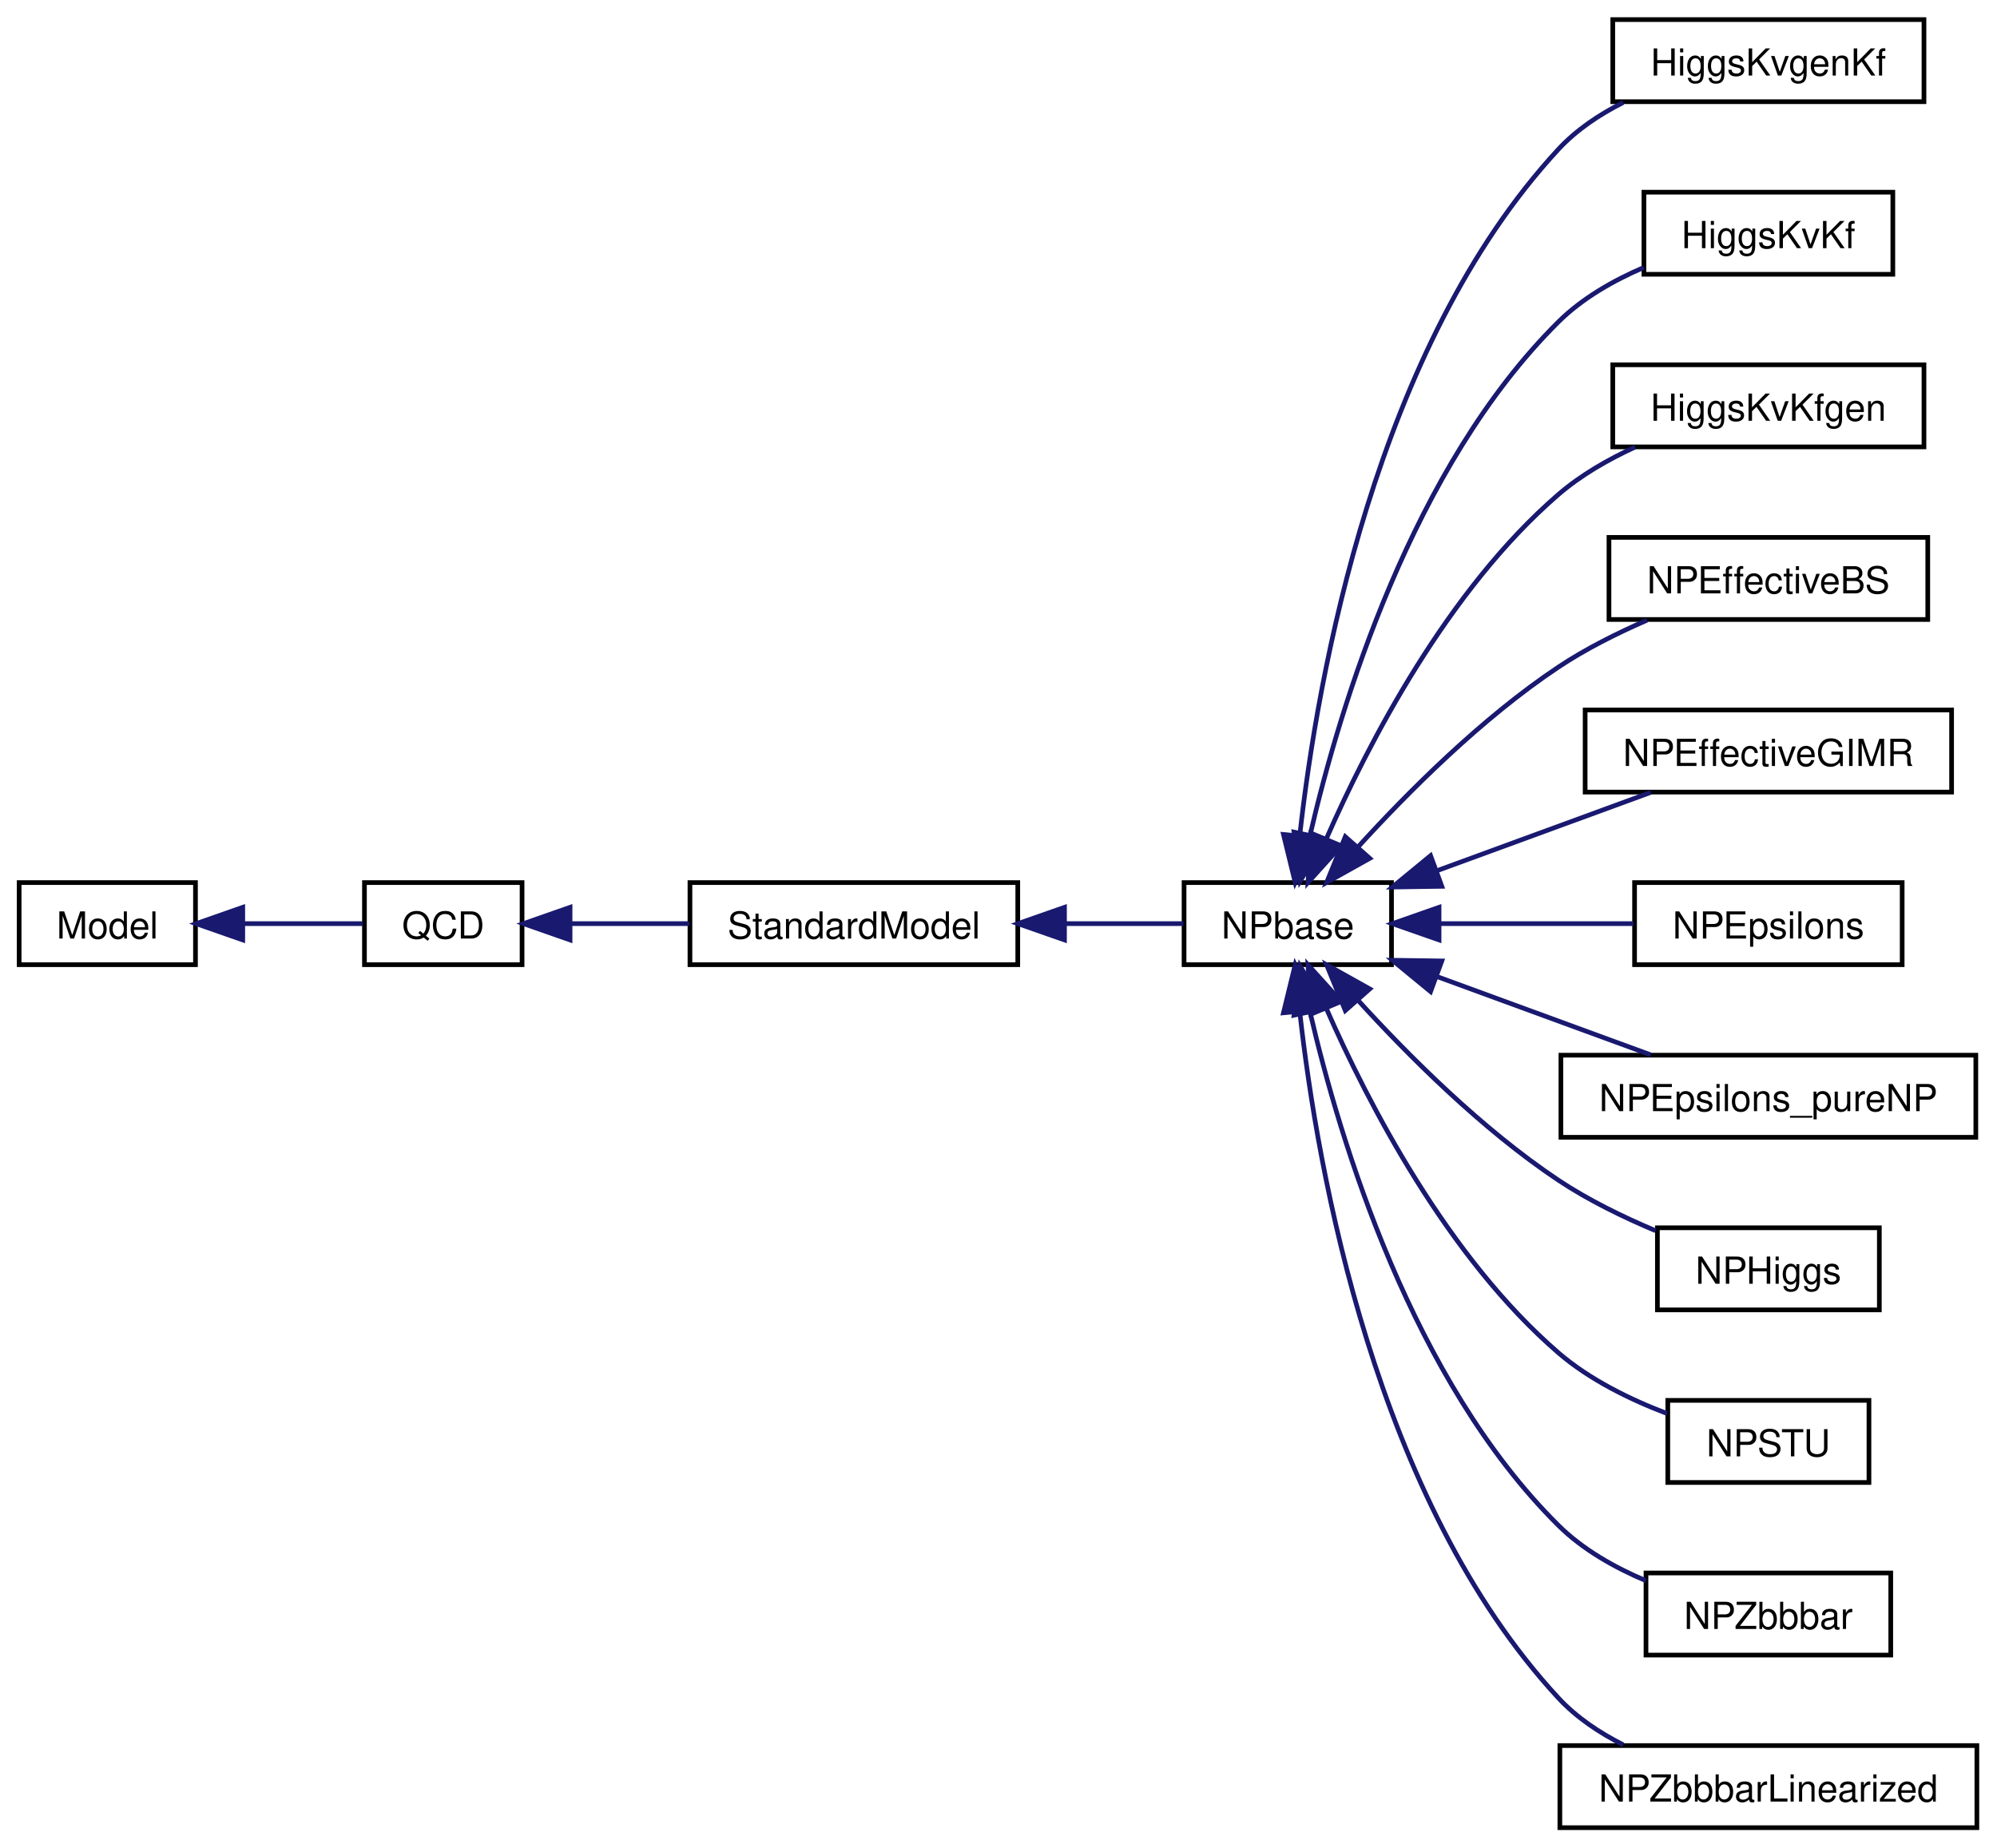
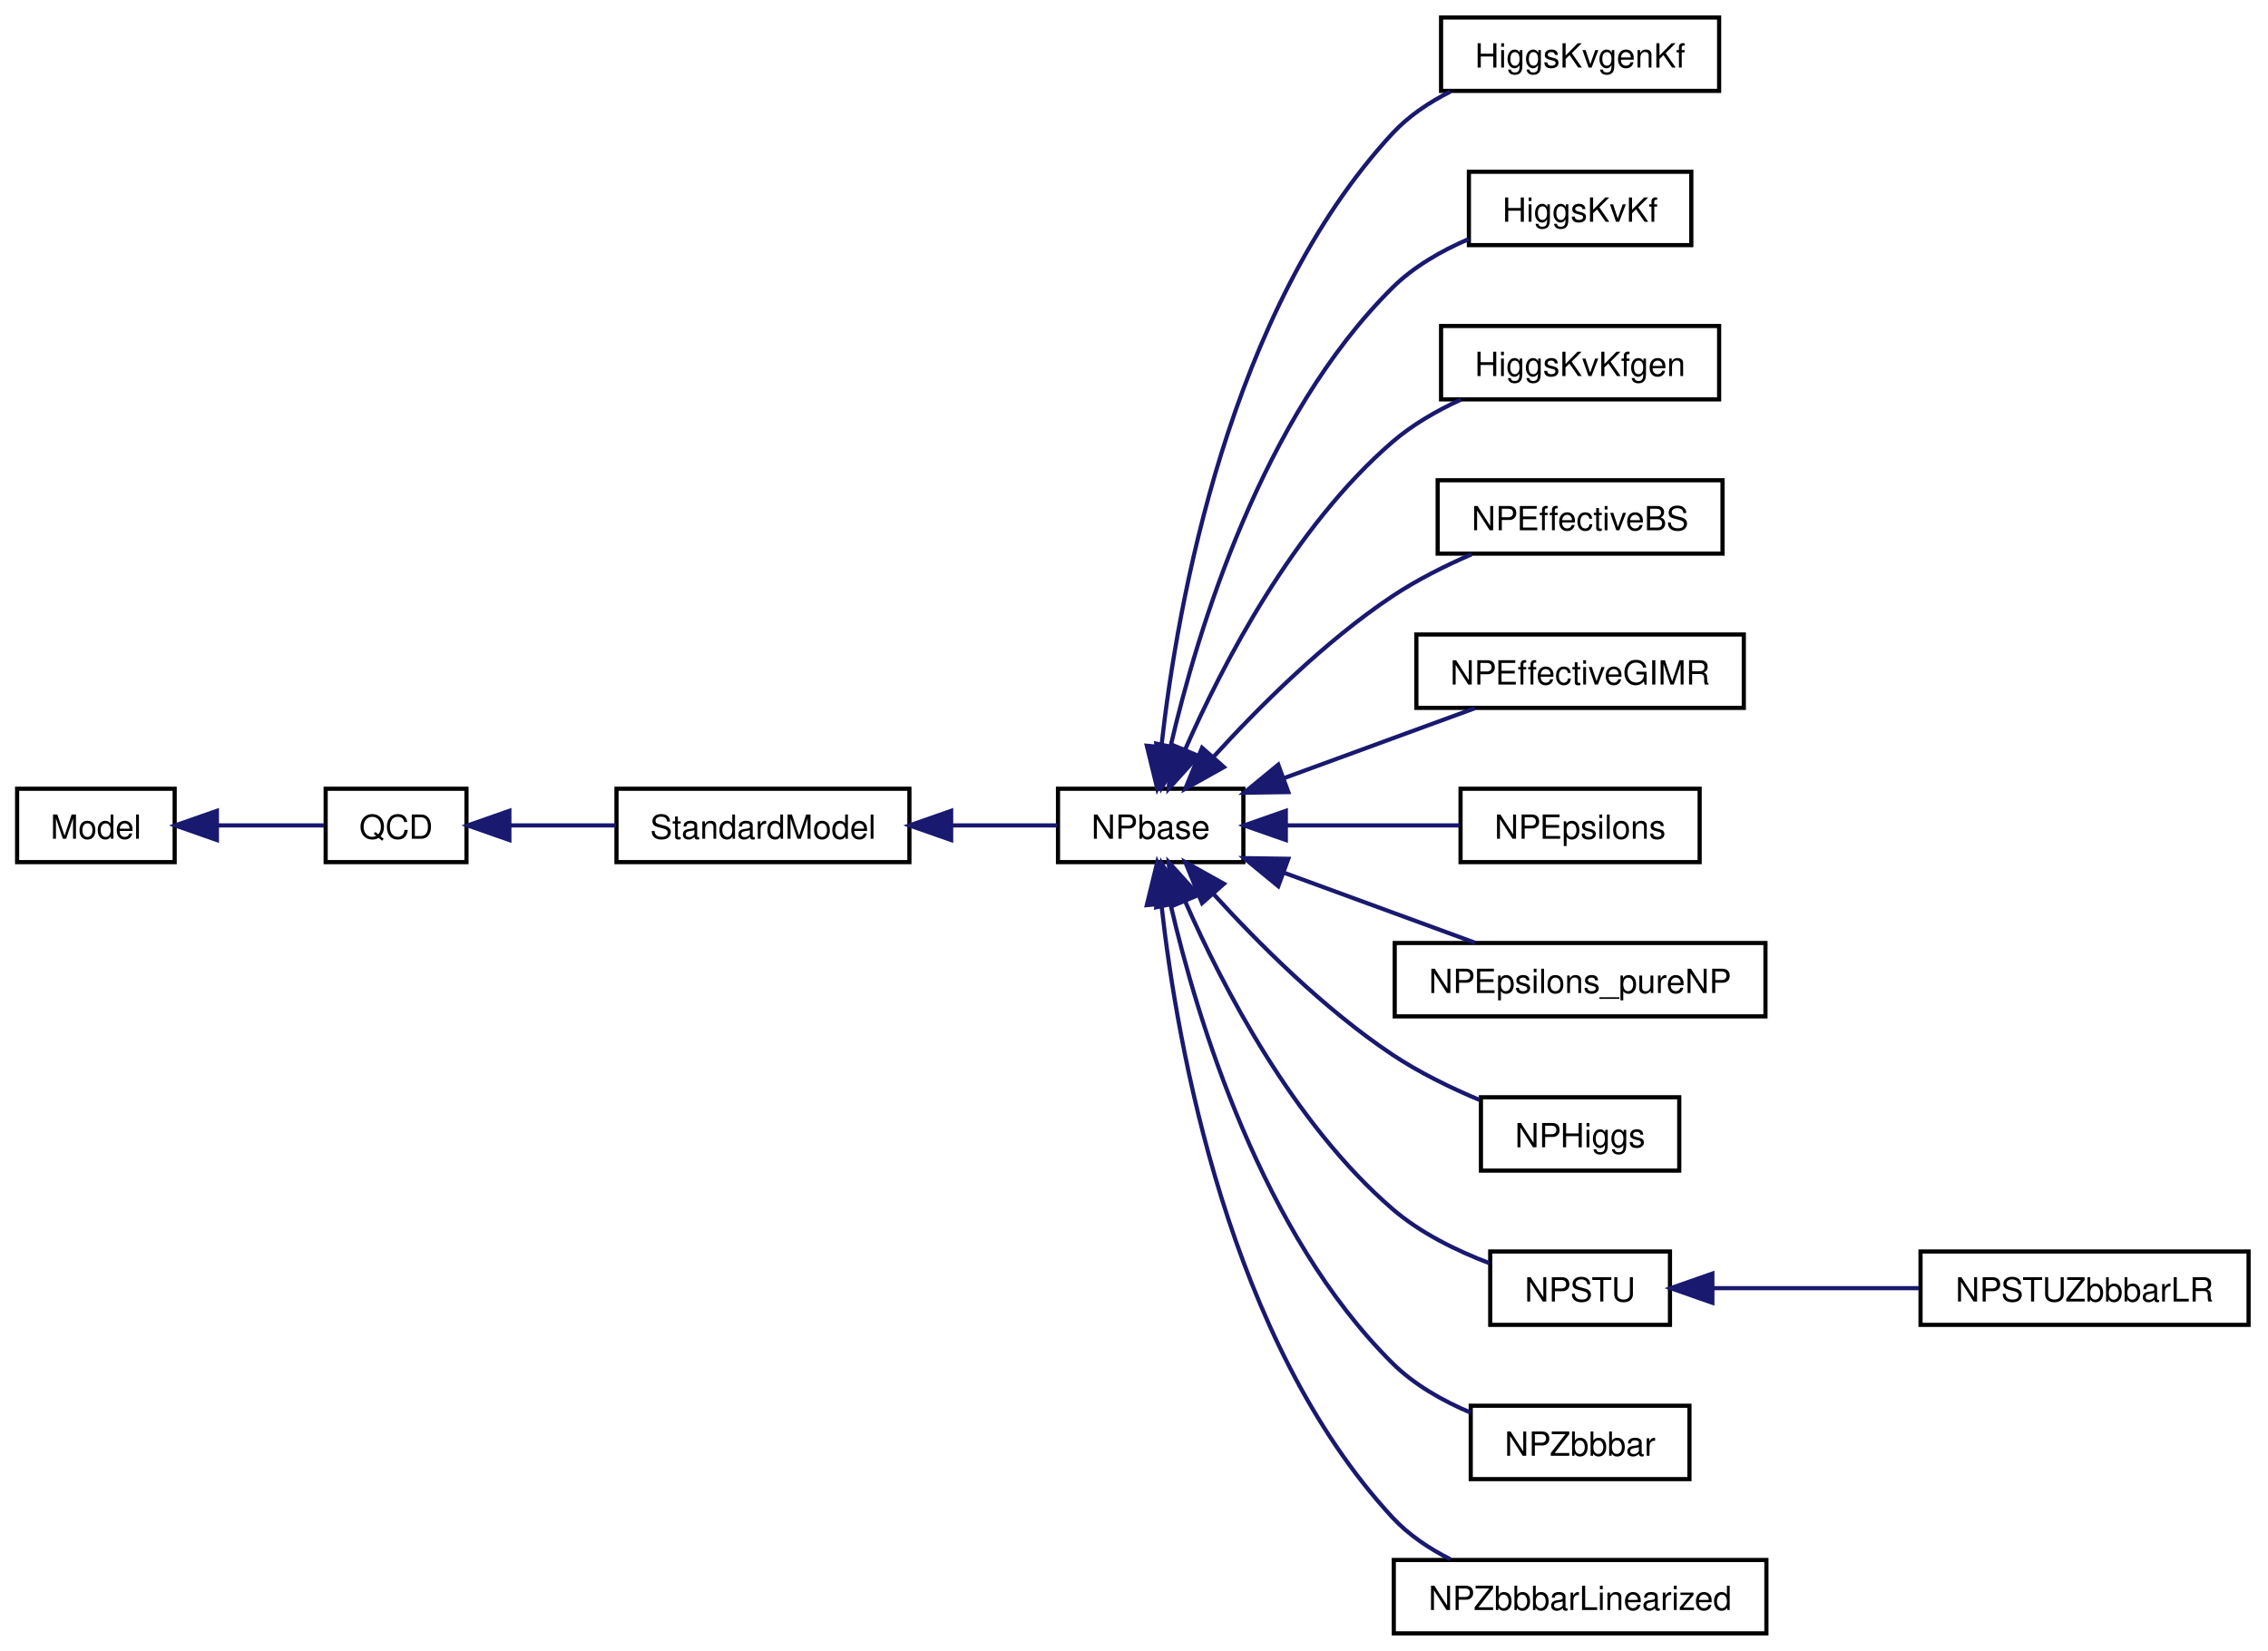
- <svg xmlns="http://www.w3.org/2000/svg" xmlns:xlink="http://www.w3.org/1999/xlink" width="428pt" height="396pt" viewBox="0.00 0.00 428.00 396.00">
+ <svg xmlns="http://www.w3.org/2000/svg" xmlns:xlink="http://www.w3.org/1999/xlink" width="544pt" height="396pt" viewBox="0.00 0.00 544.00 396.00">
  <g id="graph1" class="graph" transform="scale(1 1) rotate(0) translate(4 392)">
    <g id="node1" class="node">
      <a xlink:href="d0/de3/class_model.html" target="_top" xlink:title="A class for the template of models. ">
        <polygon fill="none" stroke="black" points="0.105,-185.2 0.105,-202.8 37.895,-202.8 37.895,-185.2 0.105,-185.2" />
        <text text-anchor="middle" x="19" y="-190.8" font-family="Helvetica,sans-Serif" font-size="8.00">Model</text>
      </a>
    </g>
    <g id="node3" class="node">
      <a xlink:href="dd/dfa/class_q_c_d.html" target="_top" xlink:title="A class for parameters related to QCD, hadrons and quarks. ">
        <polygon fill="none" stroke="black" points="74.111,-185.2 74.111,-202.8 107.889,-202.8 107.889,-185.2 74.111,-185.2" />
        <text text-anchor="middle" x="91" y="-190.8" font-family="Helvetica,sans-Serif" font-size="8.00">QCD</text>
      </a>
    </g>
    <g id="edge2" class="edge">
      <path fill="none" stroke="midnightblue" d="M48.173,-194C56.852,-194 66.113,-194 73.71,-194" />
      <polygon fill="midnightblue" stroke="midnightblue" points="48.027,-190.5 38.027,-194 48.027,-197.5 48.027,-190.5" />
    </g>
    <g id="node5" class="node">
      <a xlink:href="dc/dd5/class_standard_model.html" target="_top" xlink:title="A model class for the Standard Model. ">
        <polygon fill="none" stroke="black" points="143.871,-185.2 143.871,-202.8 214.129,-202.8 214.129,-185.2 143.871,-185.2" />
        <text text-anchor="middle" x="179" y="-190.8" font-family="Helvetica,sans-Serif" font-size="8.00">StandardModel</text>
      </a>
    </g>
    <g id="edge4" class="edge">
      <path fill="none" stroke="midnightblue" d="M118.392,-194C126.39,-194 135.295,-194 143.731,-194" />
      <polygon fill="midnightblue" stroke="midnightblue" points="118.176,-190.5 108.176,-194 118.176,-197.5 118.176,-190.5" />
    </g>
    <g id="node7" class="node">
      <a xlink:href="d2/df3/class_n_pbase.html" target="_top" xlink:title="The auxiliary base model class for other model classes. ">
        <polygon fill="none" stroke="black" points="249.77,-185.2 249.77,-202.8 294.23,-202.8 294.23,-185.2 249.77,-185.2" />
        <text text-anchor="middle" x="272" y="-190.8" font-family="Helvetica,sans-Serif" font-size="8.00">NPbase</text>
      </a>
    </g>
    <g id="edge6" class="edge">
      <path fill="none" stroke="midnightblue" d="M224.37,-194C233.171,-194 242.028,-194 249.623,-194" />
      <polygon fill="midnightblue" stroke="midnightblue" points="224.144,-190.5 214.144,-194 224.144,-197.5 224.144,-190.5" />
    </g>
    <g id="node9" class="node">
      <a xlink:href="d6/dfa/class_higgs_kvgen_kf.html" target="_top" xlink:title="A model class extending the StandardModel Higgs sector with three couplings. ">
        <polygon fill="none" stroke="black" points="341.652,-370.2 341.652,-387.8 408.348,-387.8 408.348,-370.2 341.652,-370.2" />
        <text text-anchor="middle" x="375" y="-375.8" font-family="Helvetica,sans-Serif" font-size="8.00">HiggsKvgenKf</text>
      </a>
    </g>
    <g id="edge8" class="edge">
      <path fill="none" stroke="midnightblue" d="M274.59,-213.132C278.367,-246.924 290.74,-317.599 330,-360 333.844,-364.152 338.751,-367.438 343.884,-370.027" />
      <polygon fill="midnightblue" stroke="midnightblue" points="278.039,-212.437 273.583,-202.825 271.072,-213.118 278.039,-212.437" />
    </g>
    <g id="node11" class="node">
      <a xlink:href="d4/dc1/class_higgs_kv_kf.html" target="_top" xlink:title="A model class extending the StandardModel Higgs sector with two universal couplings. ">
        <polygon fill="none" stroke="black" points="348.326,-333.2 348.326,-350.8 401.674,-350.8 401.674,-333.2 348.326,-333.2" />
        <text text-anchor="middle" x="375" y="-338.8" font-family="Helvetica,sans-Serif" font-size="8.00">HiggsKvKf</text>
      </a>
    </g>
    <g id="edge10" class="edge">
      <path fill="none" stroke="midnightblue" d="M276.795,-213.072C283.208,-240.699 298.674,-291.937 330,-323 335.081,-328.039 341.714,-331.836 348.283,-334.658" />
      <polygon fill="midnightblue" stroke="midnightblue" points="280.176,-212.146 274.642,-203.111 273.334,-213.625 280.176,-212.146" />
    </g>
    <g id="node13" class="node">
      <a xlink:href="d2/d27/class_higgs_kv_kfgen.html" target="_top" xlink:title="A model class extending the StandardModel Higgs sector with four flavour-universal couplings...">
        <polygon fill="none" stroke="black" points="341.652,-296.2 341.652,-313.8 408.348,-313.8 408.348,-296.2 341.652,-296.2" />
        <text text-anchor="middle" x="375" y="-301.8" font-family="Helvetica,sans-Serif" font-size="8.00">HiggsKvKfgen</text>
      </a>
    </g>
    <g id="edge12" class="edge">
      <path fill="none" stroke="midnightblue" d="M280.278,-212.229C289.244,-232.634 306.256,-265.514 330,-286 334.788,-290.131 340.611,-293.484 346.433,-296.156" />
      <polygon fill="midnightblue" stroke="midnightblue" points="283.429,-210.693 276.331,-202.828 276.975,-213.403 283.429,-210.693" />
    </g>
    <g id="node15" class="node">
      <a xlink:href="db/d75/class_n_p_effective_b_s.html" target="_top" xlink:title="A model class for new physics in the form the dimension-six effective Lagrangian in the basis of Barb...">
        <polygon fill="none" stroke="black" points="340.838,-259.2 340.838,-276.8 409.162,-276.8 409.162,-259.2 340.838,-259.2" />
        <text text-anchor="middle" x="375" y="-264.8" font-family="Helvetica,sans-Serif" font-size="8.00">NPEffectiveBS</text>
      </a>
    </g>
    <g id="edge14" class="edge">
      <path fill="none" stroke="midnightblue" d="M286.947,-210.316C297.766,-222.215 313.634,-238.099 330,-249 335.817,-252.875 342.554,-256.252 348.981,-259.042" />
      <polygon fill="midnightblue" stroke="midnightblue" points="289.567,-207.996 280.319,-202.826 284.324,-212.634 289.567,-207.996" />
    </g>
    <g id="node17" class="node">
      <a xlink:href="de/d04/class_n_p_effective_g_i_m_r.html" target="_top" xlink:title="NPEffectiveGIMR">
        <polygon fill="none" stroke="black" points="335.73,-222.2 335.73,-239.8 414.27,-239.8 414.27,-222.2 335.73,-222.2" />
        <text text-anchor="middle" x="375" y="-227.8" font-family="Helvetica,sans-Serif" font-size="8.00">NPEffectiveGIMR</text>
      </a>
    </g>
    <g id="edge16" class="edge">
      <path fill="none" stroke="midnightblue" d="M304.104,-205.394C318.798,-210.777 336.075,-217.107 349.776,-222.126" />
      <polygon fill="midnightblue" stroke="midnightblue" points="305.013,-202 294.42,-201.847 302.605,-208.573 305.013,-202" />
    </g>
    <g id="node19" class="node">
      <a xlink:href="d1/d57/class_n_p_epsilons.html" target="_top" xlink:title="A model class for new physics in the form of contributions to the  parameters. ">
        <polygon fill="none" stroke="black" points="346.324,-185.2 346.324,-202.8 403.676,-202.8 403.676,-185.2 346.324,-185.2" />
        <text text-anchor="middle" x="375" y="-190.8" font-family="Helvetica,sans-Serif" font-size="8.00">NPEpsilons</text>
      </a>
    </g>
    <g id="edge18" class="edge">
      <path fill="none" stroke="midnightblue" d="M304.559,-194C317.857,-194 333.204,-194 346.084,-194" />
      <polygon fill="midnightblue" stroke="midnightblue" points="304.42,-190.5 294.42,-194 304.419,-197.5 304.42,-190.5" />
    </g>
    <g id="node21" class="node">
      <a xlink:href="d0/dc8/class_n_p_epsilons__pure_n_p.html" target="_top" xlink:title="A model class for new physics in the form of contributions to the  parameters. ">
        <polygon fill="none" stroke="black" points="330.537,-148.2 330.537,-165.8 419.463,-165.8 419.463,-148.2 330.537,-148.2" />
        <text text-anchor="middle" x="375" y="-153.8" font-family="Helvetica,sans-Serif" font-size="8.00">NPEpsilons_pureNP</text>
      </a>
    </g>
    <g id="edge20" class="edge">
      <path fill="none" stroke="midnightblue" d="M304.104,-182.606C318.798,-177.223 336.075,-170.893 349.776,-165.874" />
      <polygon fill="midnightblue" stroke="midnightblue" points="302.605,-179.427 294.42,-186.153 305.013,-186 302.605,-179.427" />
    </g>
    <g id="node23" class="node">
      <a xlink:href="db/db3/class_n_p_higgs.html" target="_top" xlink:title="A model class for new physics in the form of an electroweak chiral Lagrangian with a light Higgs-like...">
        <polygon fill="none" stroke="black" points="351.217,-111.2 351.217,-128.8 398.783,-128.8 398.783,-111.2 351.217,-111.2" />
        <text text-anchor="middle" x="375" y="-116.8" font-family="Helvetica,sans-Serif" font-size="8.00">NPHiggs</text>
      </a>
    </g>
    <g id="edge22" class="edge">
      <path fill="none" stroke="midnightblue" d="M286.947,-177.684C297.766,-165.785 313.634,-149.901 330,-139 336.371,-134.756 343.846,-131.109 350.808,-128.177" />
      <polygon fill="midnightblue" stroke="midnightblue" points="284.324,-175.366 280.319,-185.174 289.567,-180.004 284.324,-175.366" />
    </g>
    <g id="node25" class="node">
      <a xlink:href="d9/dad/class_n_p_s_t_u.html" target="_top" xlink:title="A model class for new physics in the form of contributions to the oblique parameters  and ...">
        <polygon fill="none" stroke="black" points="353.443,-74.2 353.443,-91.8 396.557,-91.8 396.557,-74.2 353.443,-74.2" />
        <text text-anchor="middle" x="375" y="-79.8" font-family="Helvetica,sans-Serif" font-size="8.00">NPSTU</text>
      </a>
    </g>
    <g id="edge24" class="edge">
      <path fill="none" stroke="midnightblue" d="M280.278,-175.771C289.244,-155.366 306.256,-122.486 330,-102 336.678,-96.238 345.369,-91.991 353.262,-88.991" />
      <polygon fill="midnightblue" stroke="midnightblue" points="276.975,-174.597 276.331,-185.172 283.429,-177.307 276.975,-174.597" />
    </g>
-     <g id="node27" class="node">
+     <g id="node29" class="node">
      <a xlink:href="dc/def/class_n_p_zbbbar.html" target="_top" xlink:title="A model class for new physics in the form of contributions to the  couplings. ">
        <polygon fill="none" stroke="black" points="348.77,-37.2 348.77,-54.8 401.23,-54.8 401.23,-37.2 348.77,-37.2" />
        <text text-anchor="middle" x="375" y="-42.8" font-family="Helvetica,sans-Serif" font-size="8.00">NPZbbbar</text>
      </a>
    </g>
-     <g id="edge26" class="edge">
+     <g id="edge28" class="edge">
      <path fill="none" stroke="midnightblue" d="M276.795,-174.928C283.208,-147.301 298.674,-96.063 330,-65 335.199,-59.844 342.023,-55.988 348.741,-53.147" />
      <polygon fill="midnightblue" stroke="midnightblue" points="273.334,-174.375 274.642,-184.889 280.176,-175.854 273.334,-174.375" />
    </g>
-     <g id="node29" class="node">
+     <g id="node31" class="node">
      <a xlink:href="d4/d22/class_n_p_zbbbar_linearized.html" target="_top" xlink:title="A model class for new physics in the form of contributions to the  couplings. ">
        <polygon fill="none" stroke="black" points="330.312,-0.2 330.312,-17.8 419.688,-17.8 419.688,-0.2 330.312,-0.2" />
        <text text-anchor="middle" x="375" y="-5.8" font-family="Helvetica,sans-Serif" font-size="8.00">NPZbbbarLinearized</text>
      </a>
    </g>
-     <g id="edge28" class="edge">
+     <g id="edge30" class="edge">
      <path fill="none" stroke="midnightblue" d="M274.59,-174.868C278.367,-141.076 290.74,-70.4 330,-28 333.844,-23.848 338.751,-20.562 343.884,-17.973" />
      <polygon fill="midnightblue" stroke="midnightblue" points="271.072,-174.882 273.583,-185.175 278.039,-175.563 271.072,-174.882" />
    </g>
+     <g id="node27" class="node">
+       <a xlink:href="d4/dac/class_n_p_s_t_u_zbbbar_l_r.html" target="_top" xlink:title="A model class for new physics in the form of oblique and -vertex corrections. ">
+         <polygon fill="none" stroke="black" points="456.656,-74.2 456.656,-91.8 535.344,-91.8 535.344,-74.2 456.656,-74.2" />
+         <text text-anchor="middle" x="496" y="-79.8" font-family="Helvetica,sans-Serif" font-size="8.00">NPSTUZbbbarLR</text>
+       </a>
+     </g>
+     <g id="edge26" class="edge">
+       <path fill="none" stroke="midnightblue" d="M407.043,-83C422.087,-83 440.306,-83 456.251,-83" />
+       <polygon fill="midnightblue" stroke="midnightblue" points="406.728,-79.5 396.728,-83 406.728,-86.5 406.728,-79.5" />
+     </g>
  </g>
</svg>
